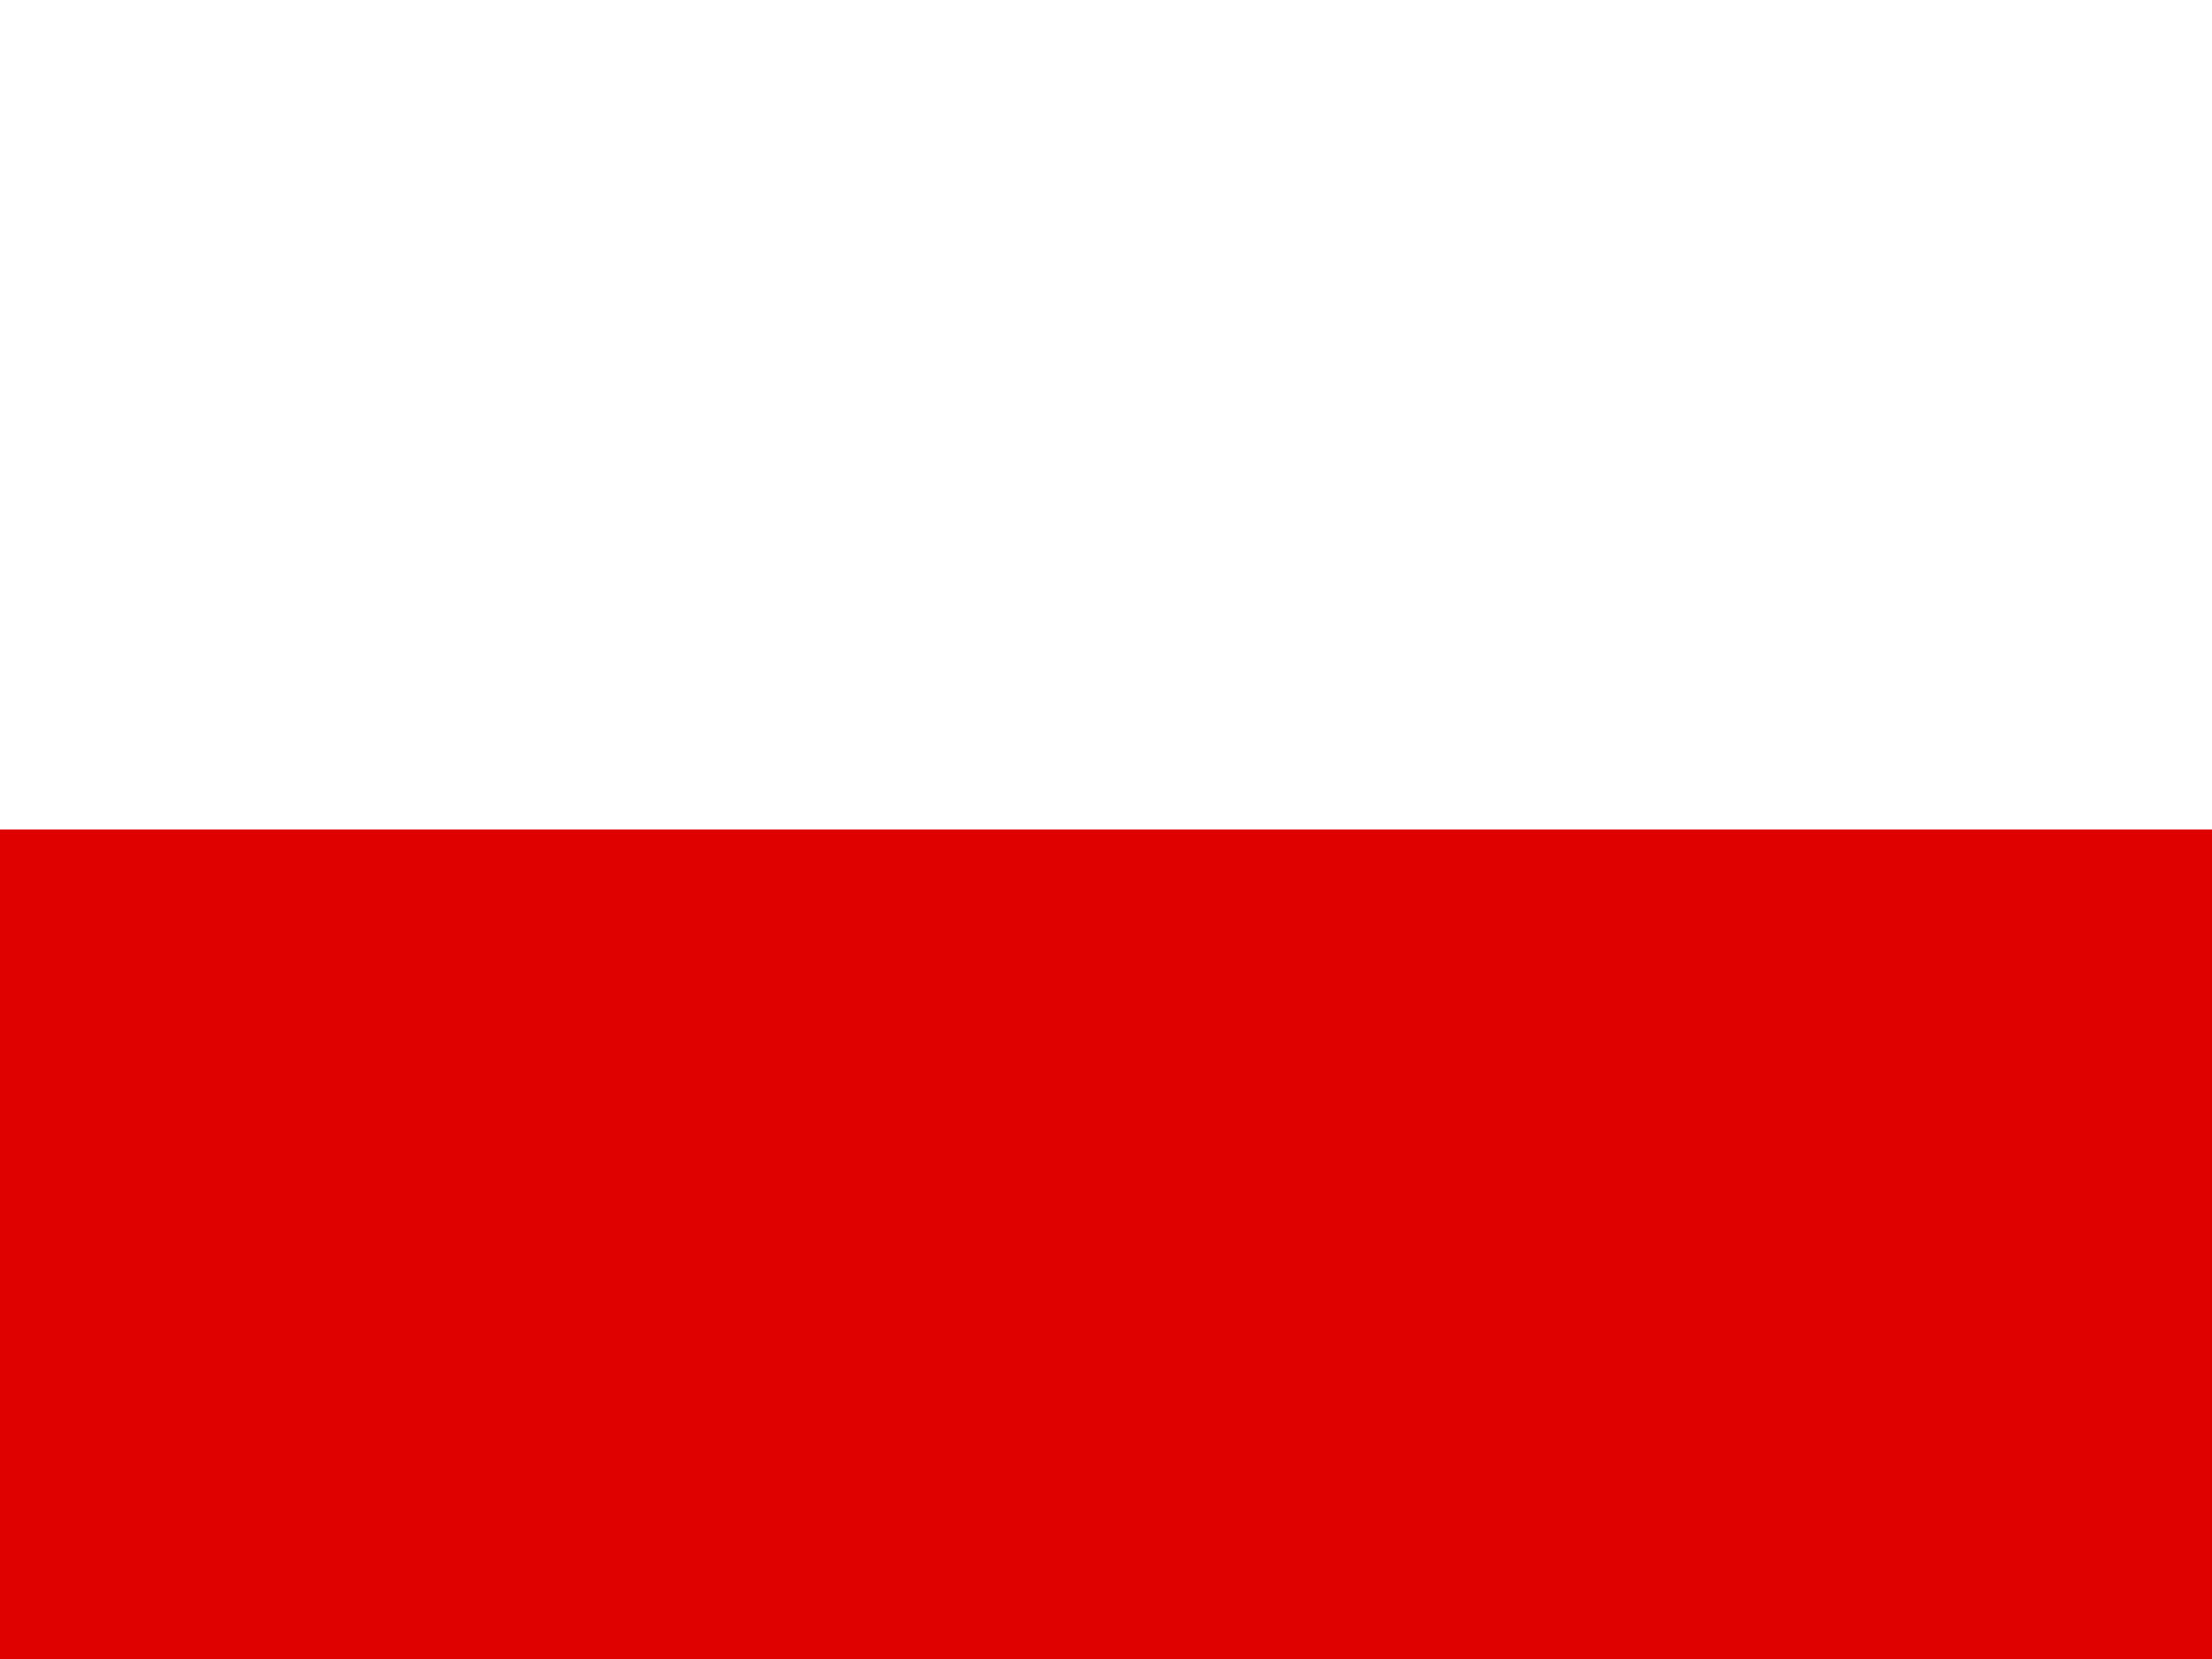
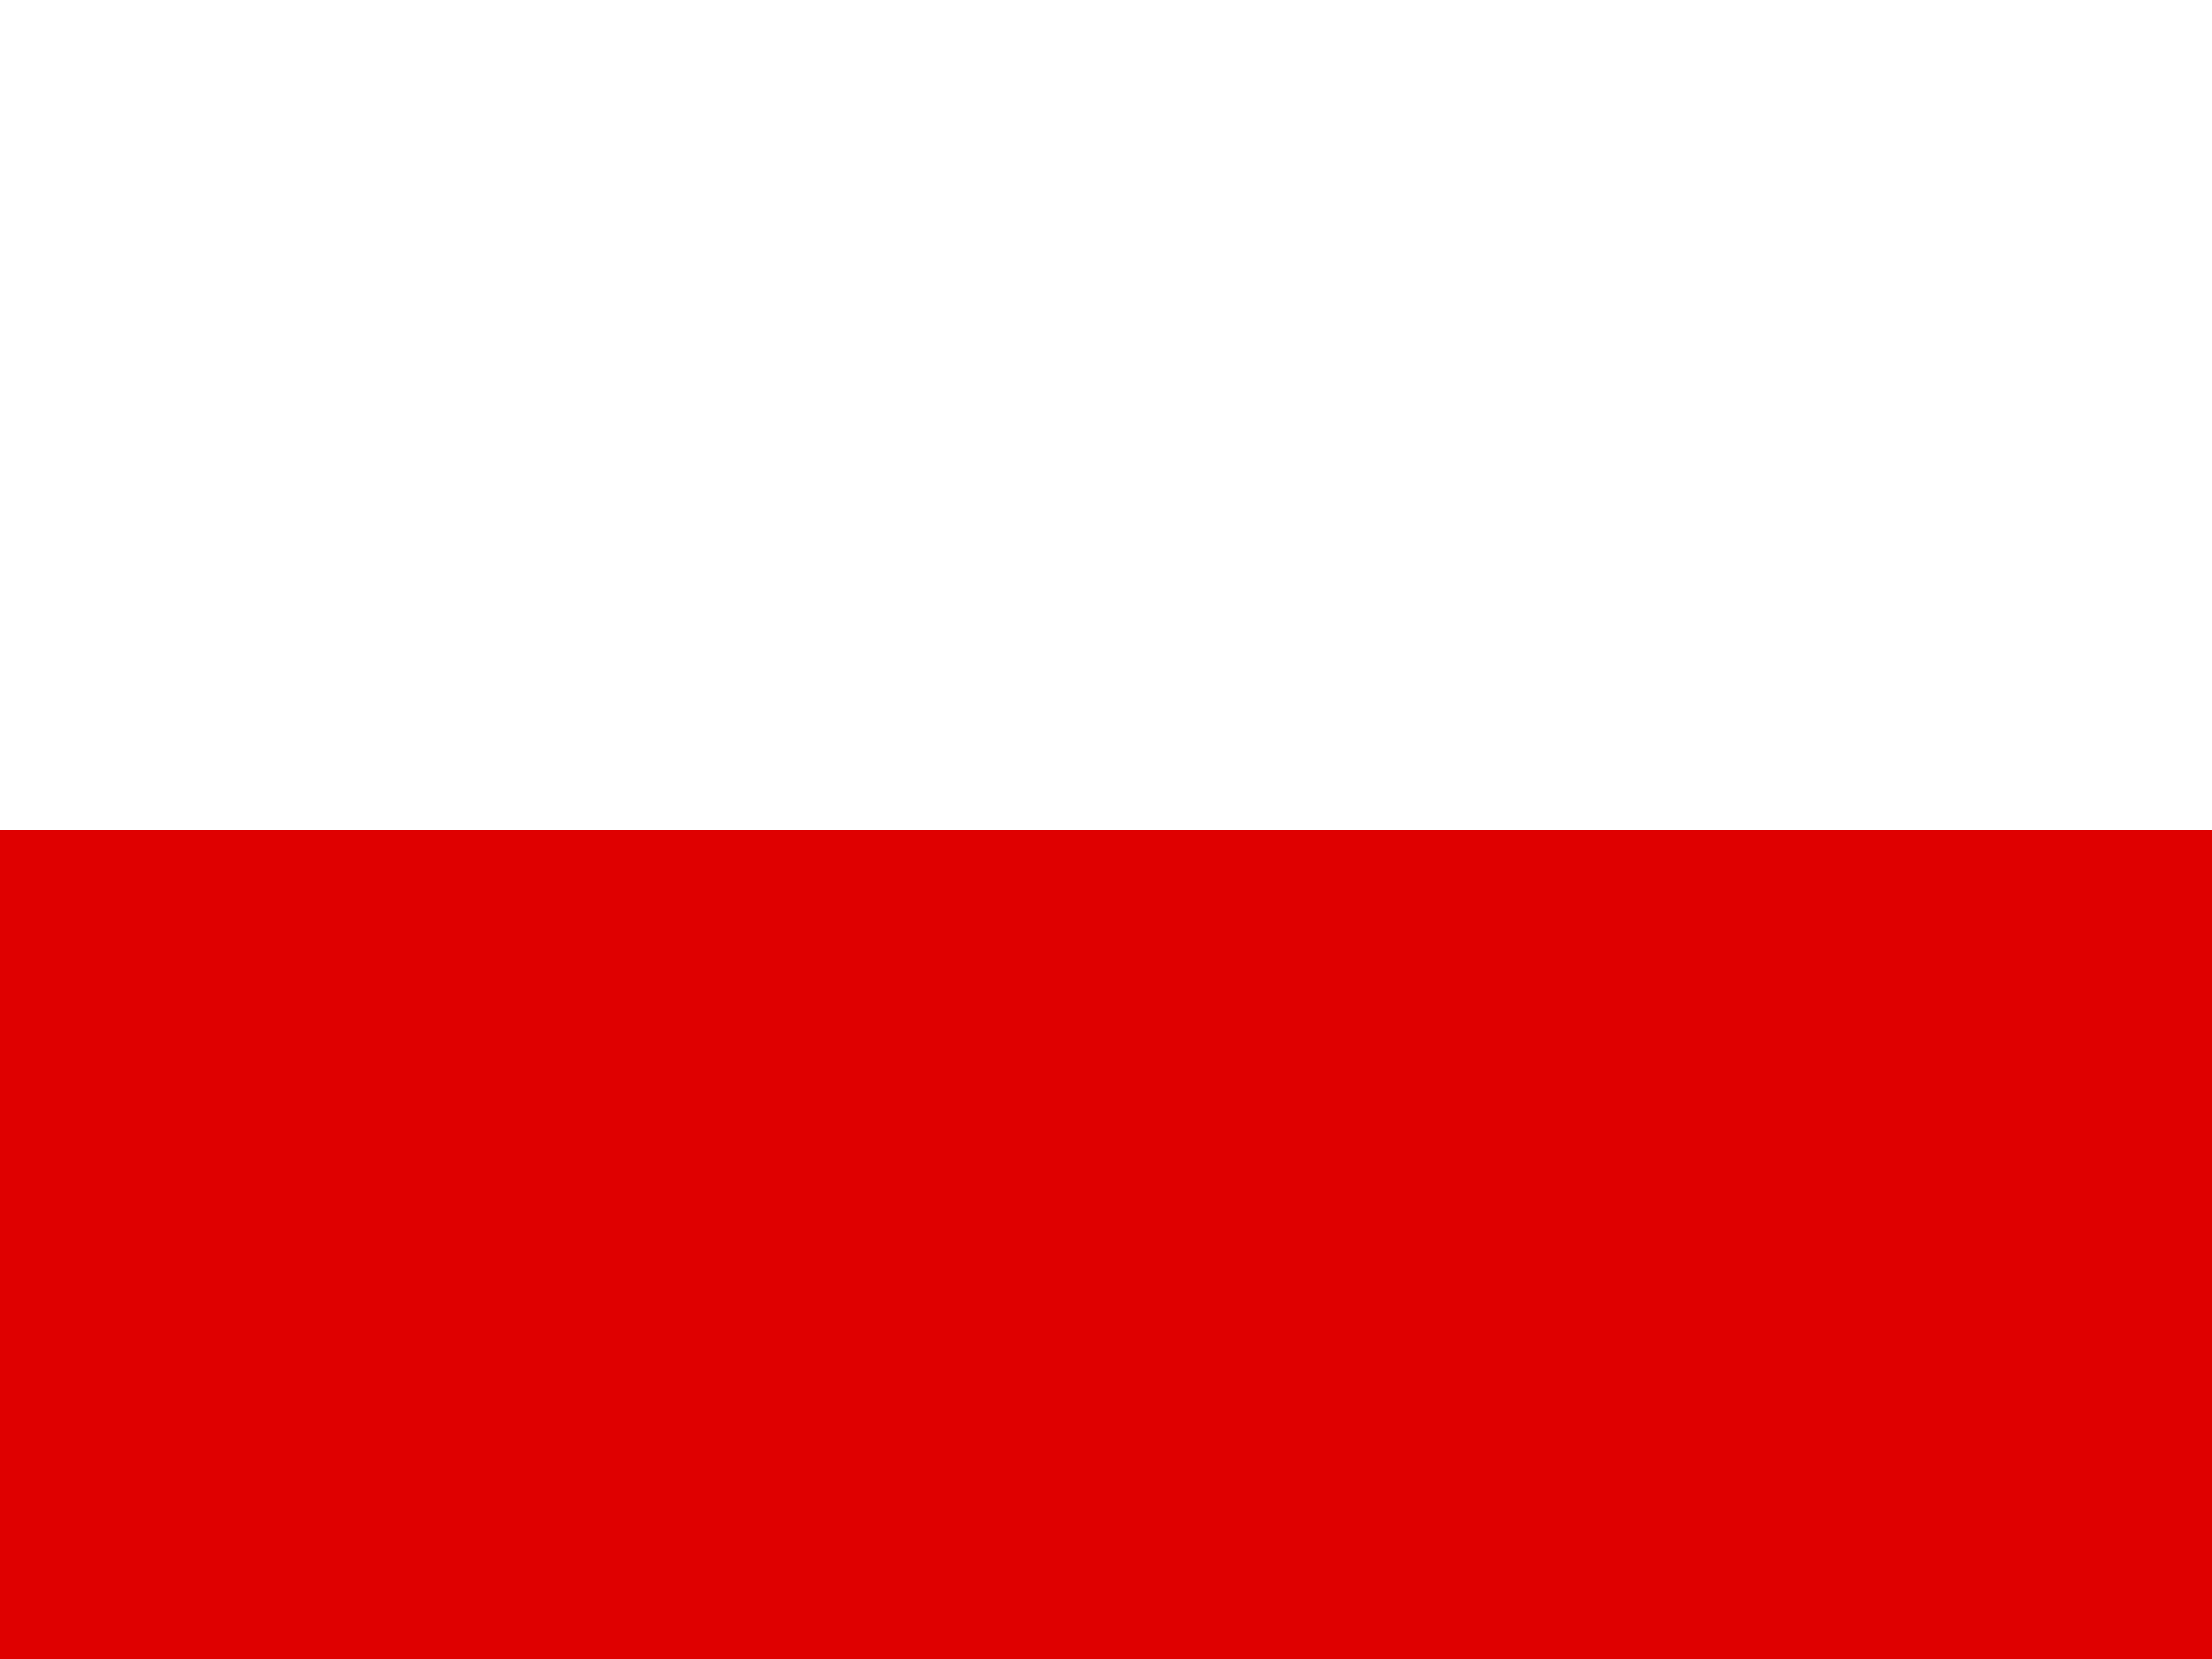
- <svg xmlns="http://www.w3.org/2000/svg" id="svg378" height="480" width="640" version="1" y="0" x="0">
-   <g id="flag" fill-rule="evenodd" transform="scale(1.25 .9375)">
-     <rect id="rect149" transform="scale(-1)" height="512" width="512" y="-512" x="-512" fill="#fff" />
-     <rect id="rect148" transform="scale(-1)" height="256" width="512" y="-512" x="-512" stroke-width="1pt" fill="#df0000" />
+ <svg xmlns="http://www.w3.org/2000/svg" height="480" width="640" version="1">
+   <g fill-rule="evenodd" transform="scale(1.25 .938) scale(-1)">
+     <rect height="512" width="512" y="-512" x="-512" fill="#fff" />
+     <rect height="256" width="512" y="-512" x="-512" fill="#df0000" />
  </g>
</svg>
